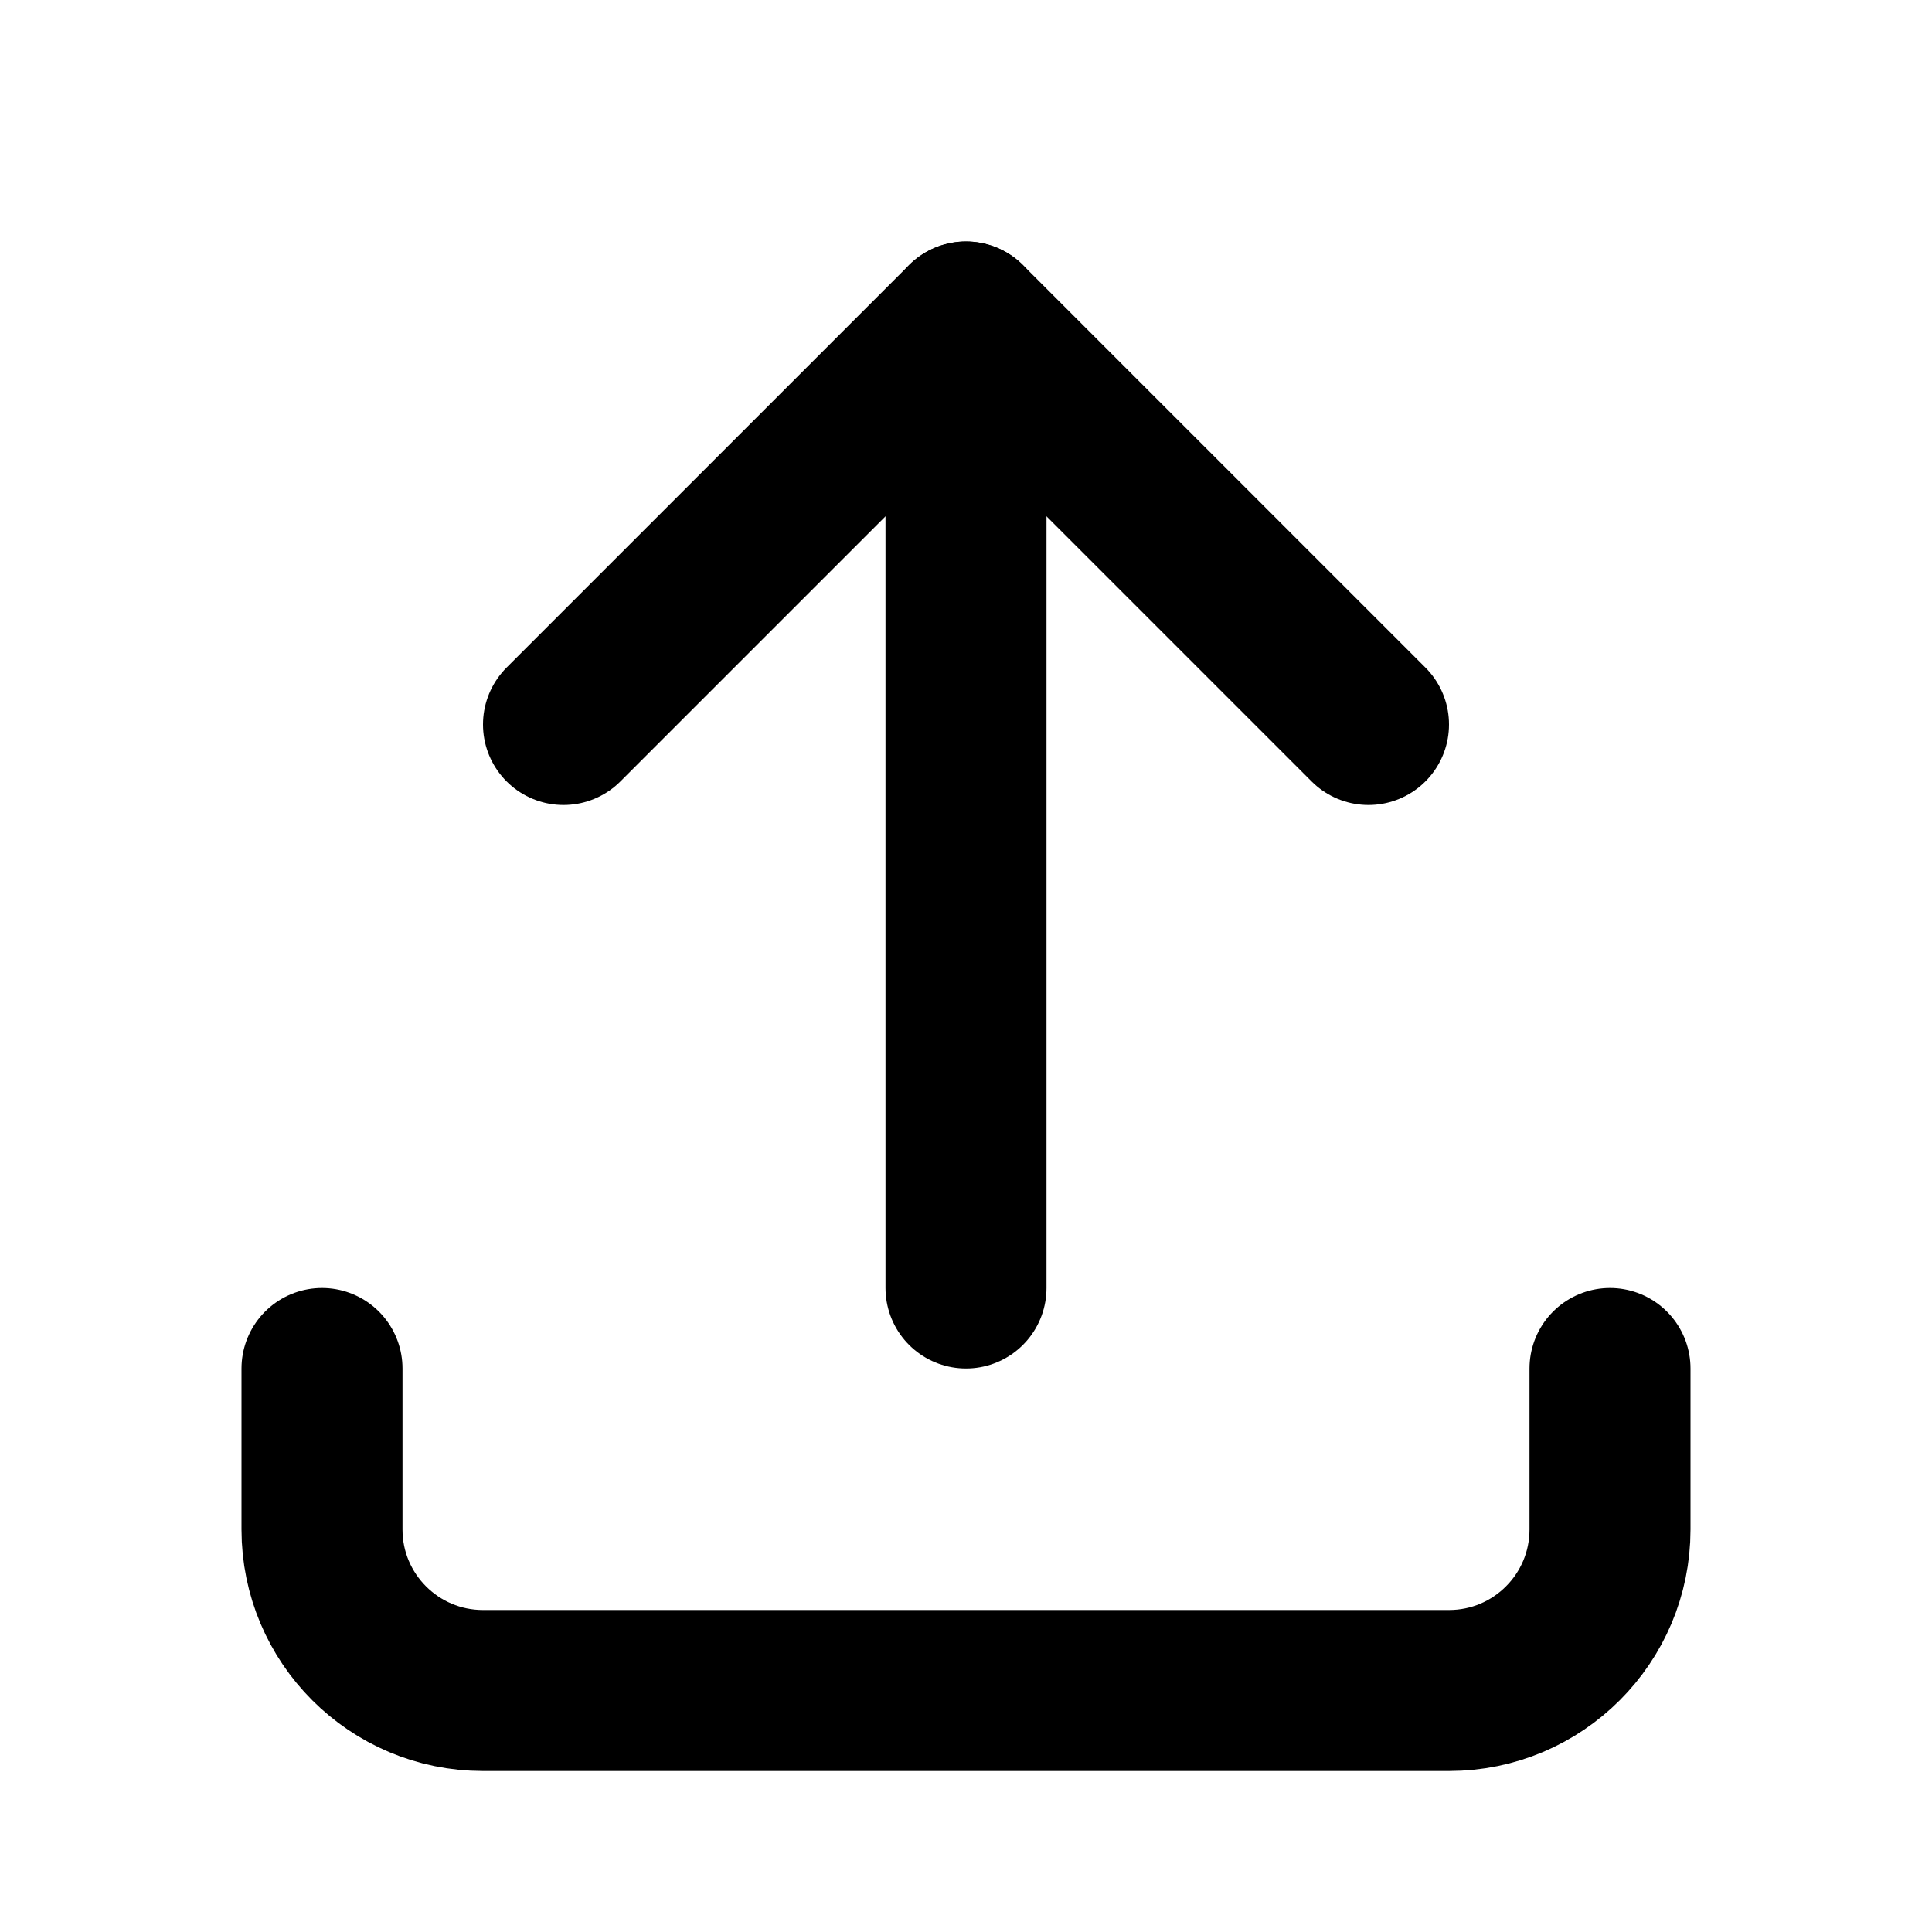
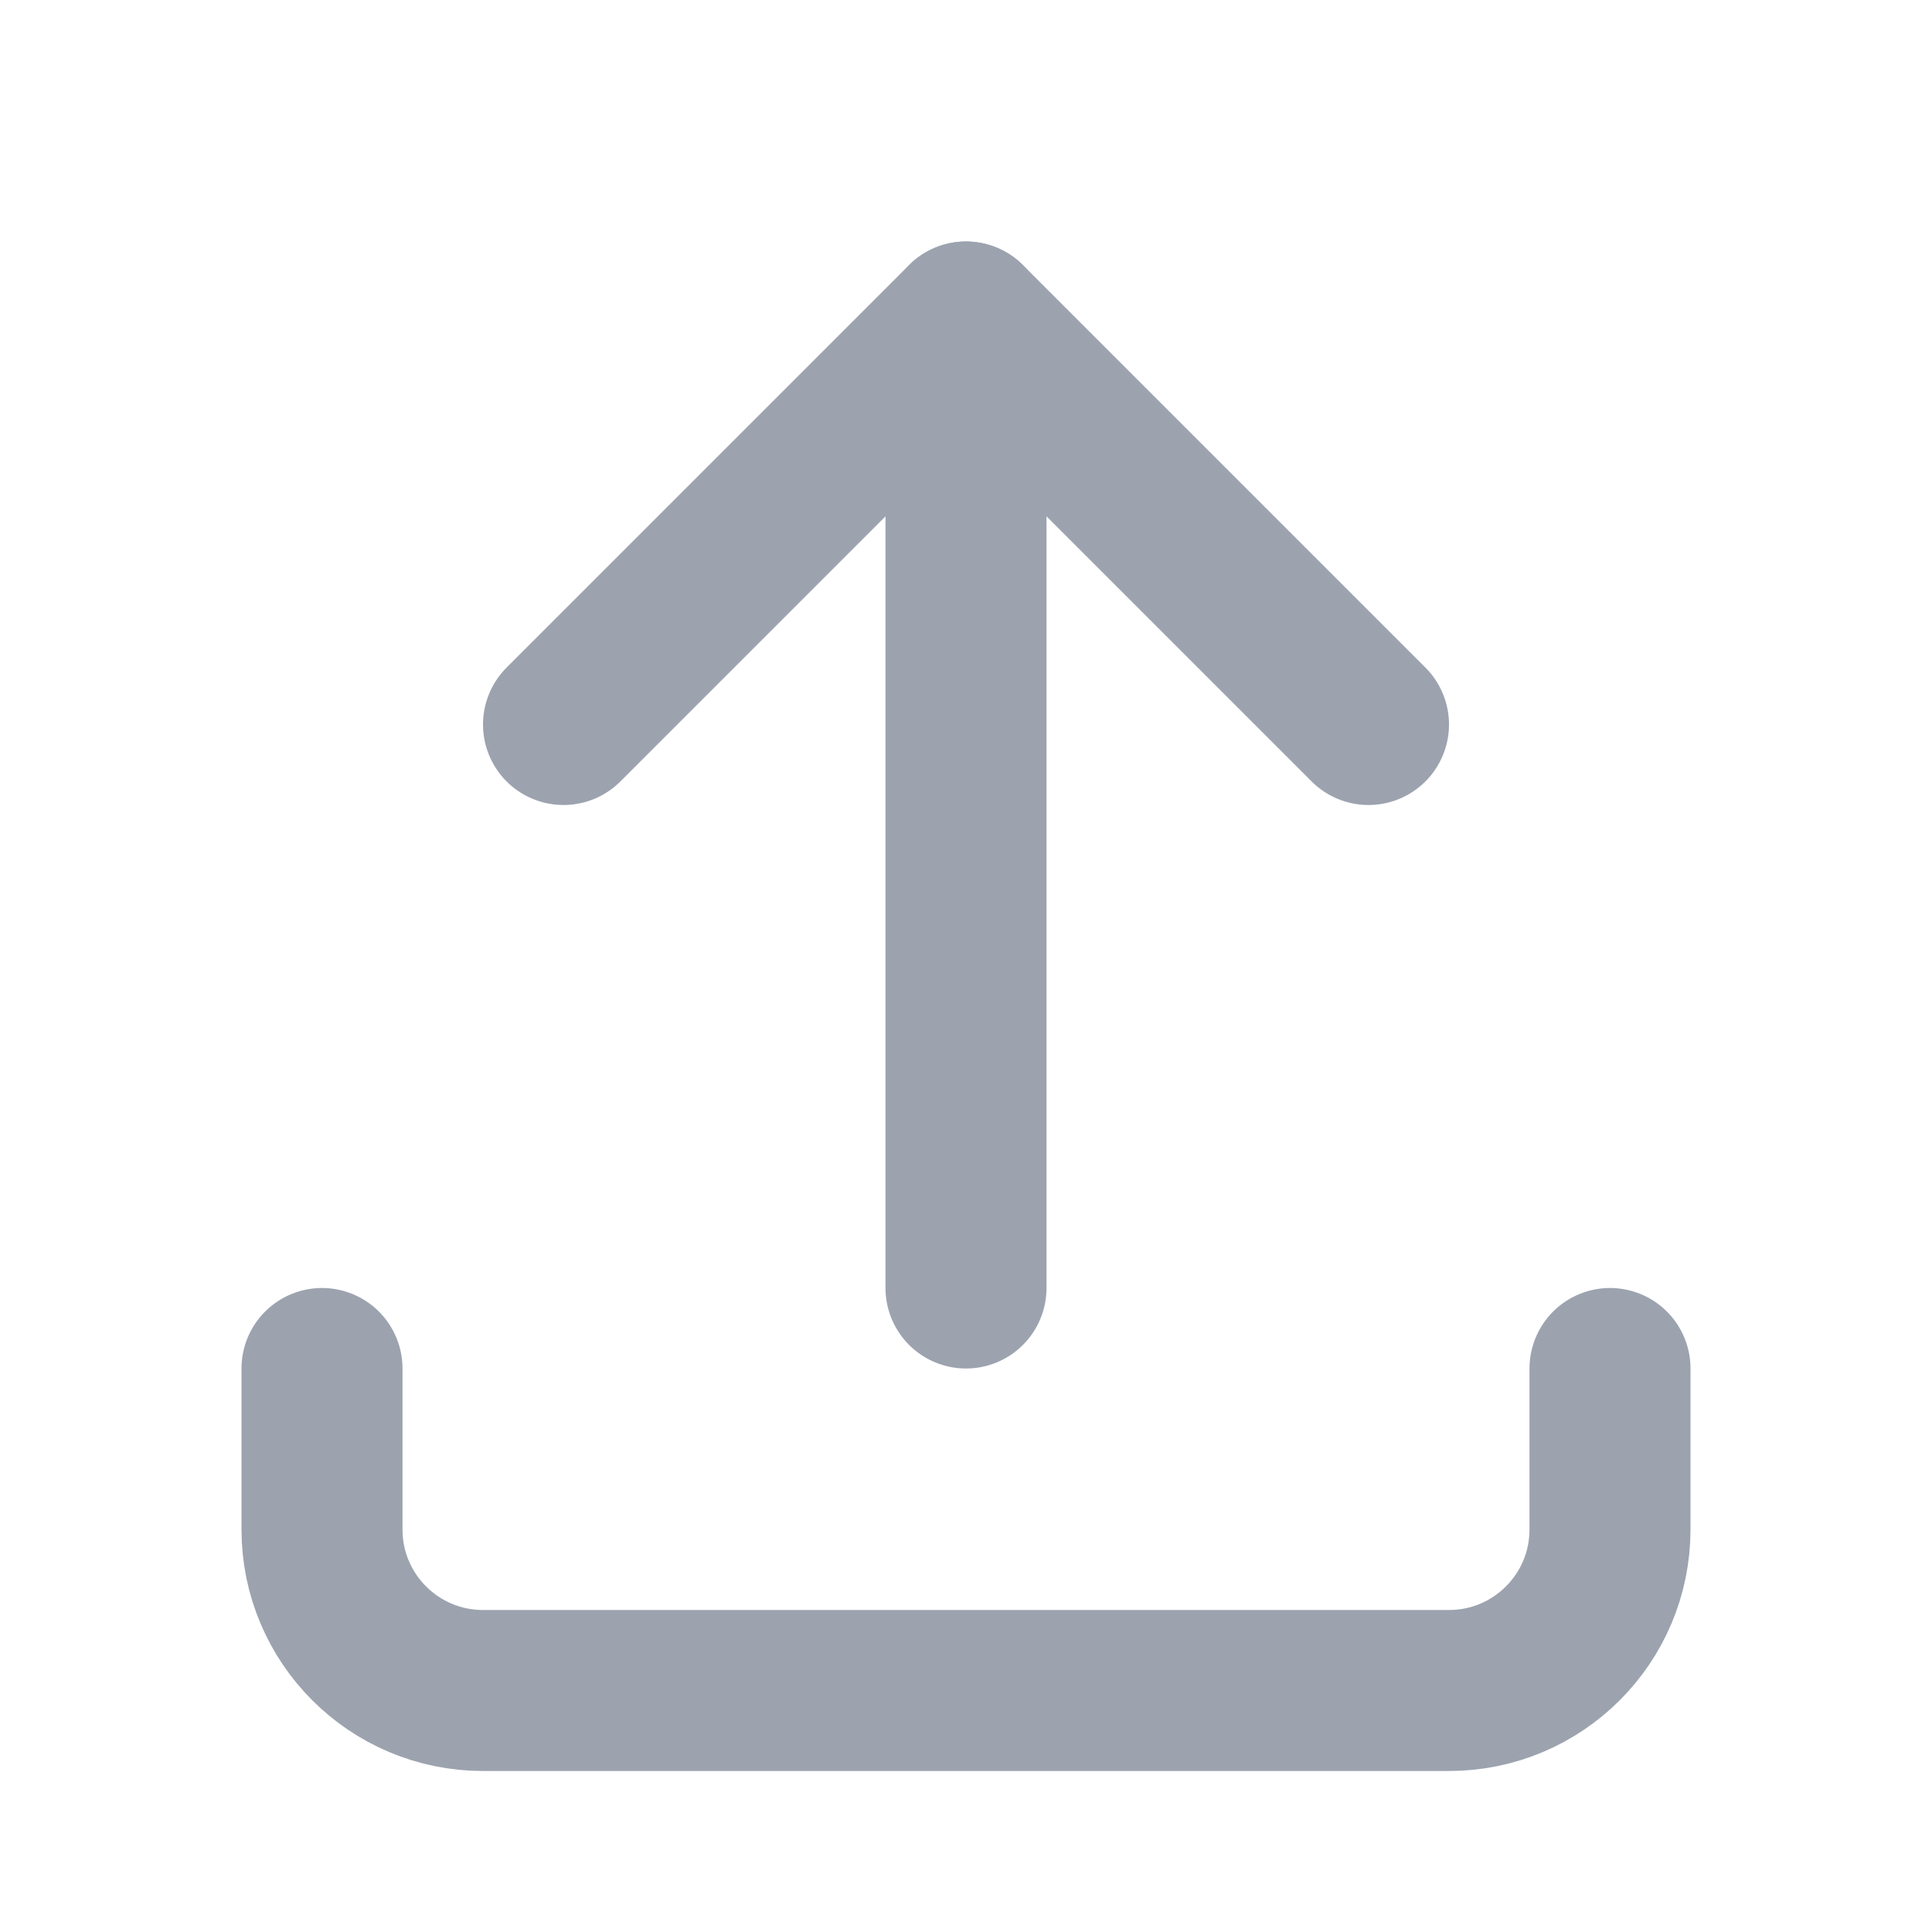
- <svg xmlns="http://www.w3.org/2000/svg" width="24" height="24" viewBox="0 0 24 24" fill="none" stroke="currentColor" stroke-width="2" stroke-linecap="round" stroke-linejoin="round" class="icon icon-tabler icons-tabler-outline icon-tabler-upload">
+ <svg xmlns="http://www.w3.org/2000/svg" width="24" height="24" viewBox="0 0 24 24" fill="none" stroke="#9ca3af" stroke-width="2" stroke-linecap="round" stroke-linejoin="round" class="icon icon-tabler icons-tabler-outline icon-tabler-upload">
  <path stroke="none" d="M0 0h24v24H0z" fill="none" />
  <path d="M4 17v2a2 2 0 0 0 2 2h12a2 2 0 0 0 2 -2v-2" />
  <path d="M7 9l5 -5l5 5" />
  <path d="M12 4l0 12" />
</svg>
